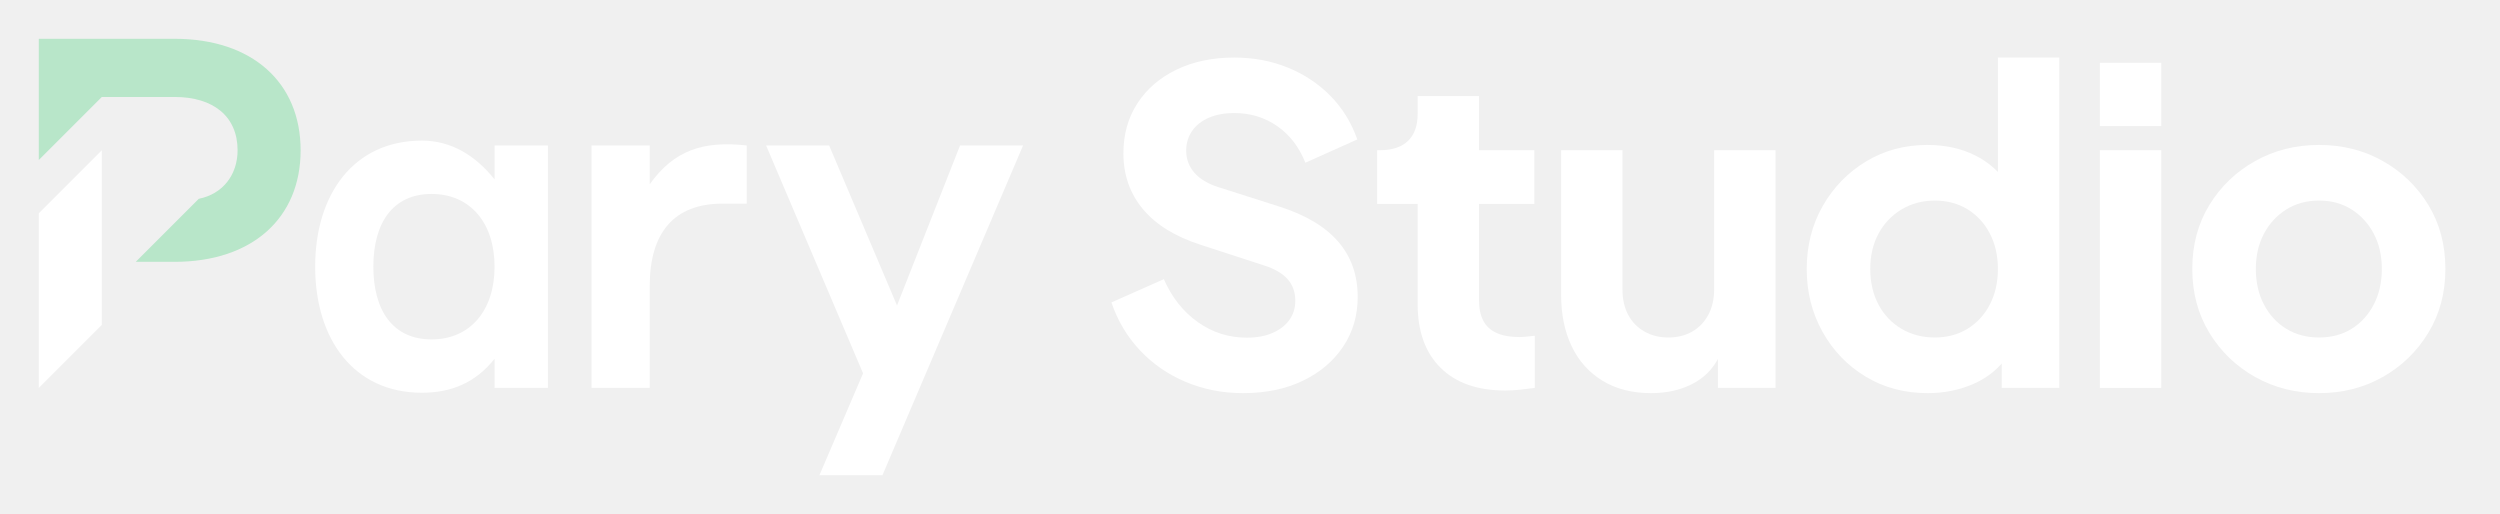
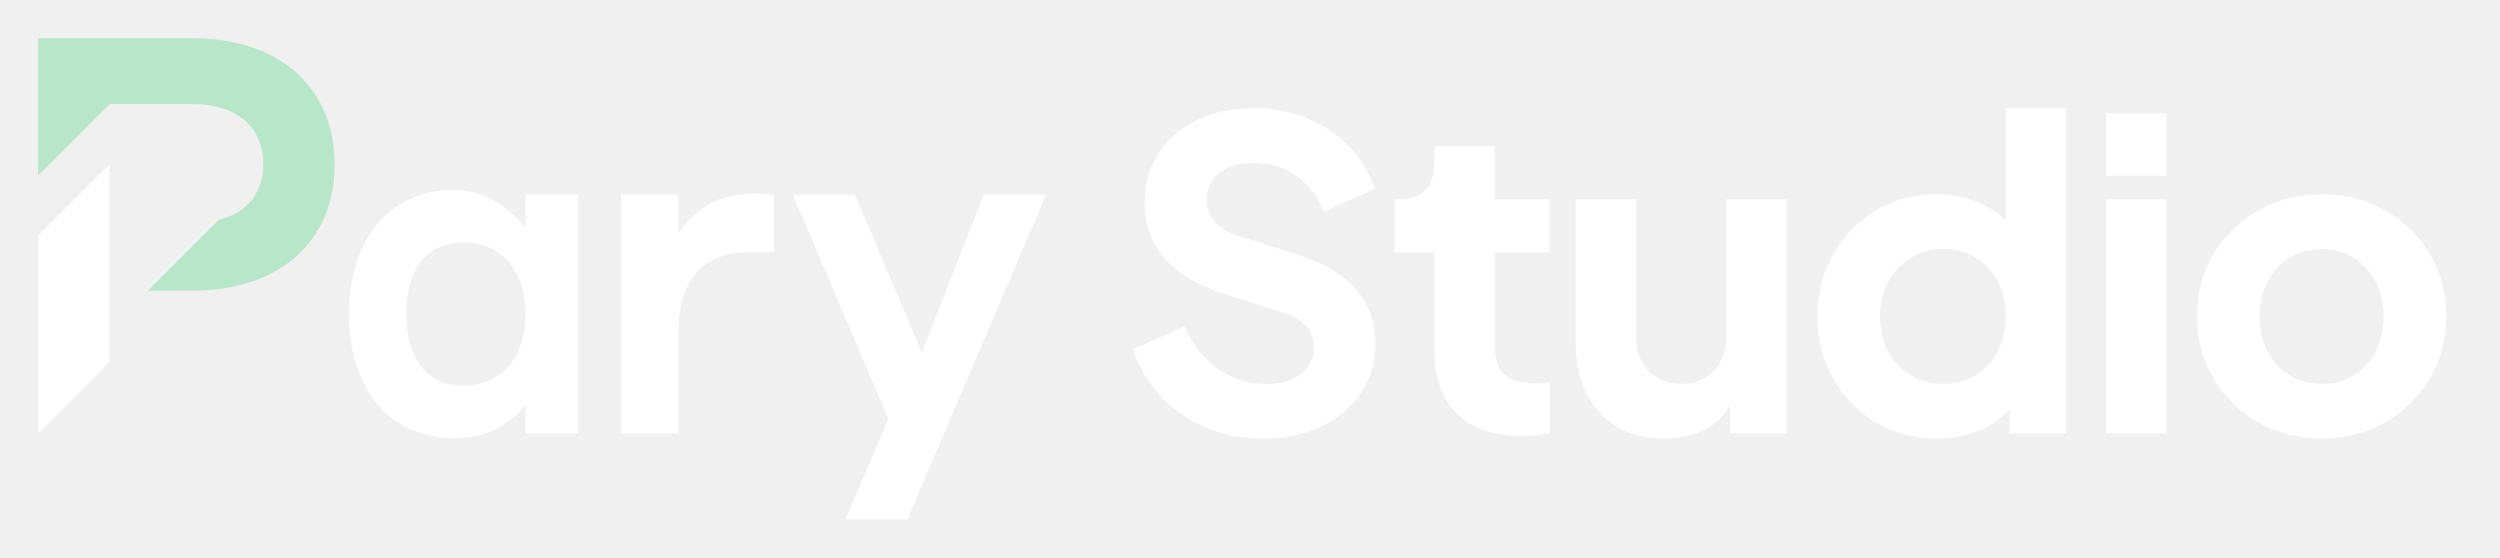
- <svg xmlns="http://www.w3.org/2000/svg" width="515.600" height="106" viewBox="0 0 515.600 106">
+ <svg xmlns="http://www.w3.org/2000/svg" width="523.700" height="116.8" viewBox="0 0 523.700 116.8">
  <g transform="translate(8 8)">
-     <g fill="#b8e6c9">
-       <path d="M0 25V0h28c16 0 26 9 26 23S44 46 28 46H20l13-13c5-1 8-5 8-10 0-7-5-11-13-11H13L0 25Z" />
+     <g transform="scale(1.15)">
+       <g fill="#b8e6c9">
+         <path d="M0 25V0h28c16 0 26 9 26 23S44 46 28 46H20l13-13c5-1 8-5 8-10 0-7-5-11-13-11H13L0 25Z" />
+       </g>
+       <g fill="#ffffff">
+         <path d="m0 36 13-13v36L0 72V36Z" />
+       </g>
    </g>
-     <g fill="#ffffff">
-       <path d="m0 36 13-13v36L0 72V36Z" />
-     </g>
-     <g fill="#ffffff">
+     <g transform="translate(8.1 10.8)" fill="#ffffff">
      <path fill-rule="evenodd" d="M94 22H105V72H94V66C90 71 85 73 79 73C65 73 57 62 57 47S65 21 79 21C85 21 90 24 94 29V22ZM81 32C73 32 69 38 69 47S73 62 81 62C89 62 94 56 94 47S89 32 81 32Z" />
      <path d="M114 72V22H126V30C131 23 137 21 146 22V34H141C131 34 126 40 126 51V72Z" />
      <path d="M150 22H163L177 55L190 22H203L174 90H161L170 69Z" />
      <path transform="translate(218.000 72) scale(0.09 -0.09)" d="M337.25 -12Q267.125 -12 206.062 13.688Q145 39.375 101.062 86.188Q57.125 133 35.75 195.875L155.875 249.125Q183.625 186.25 233.812 150.688Q284 115.125 346 115.125Q380 115.125 404.688 125.812Q429.375 136.5 443.25 155.312Q457.125 174.125 457.125 199.75Q457.125 229.375 439.375 249.312Q421.625 269.25 384.875 280.875L240.375 327.875Q152.625 356.125 107.938 409.688Q63.25 463.25 63.25 537.5Q63.25 602.625 95.312 652.062Q127.375 701.5 184.875 729.25Q242.375 757 316.875 757Q383.875 757 440.438 733.812Q497 710.625 537.938 668.875Q578.875 627.125 599.25 569.375L480.25 516Q458.875 569.75 415.812 599.812Q372.75 629.875 317 629.875Q284.5 629.875 259.438 619.25Q234.375 608.625 220.75 588.938Q207.125 569.25 207.125 543.5Q207.125 515 225.625 493.375Q244.125 471.75 281.375 459.875L421.25 415.25Q511 386.625 555.562 335.0Q600.125 283.375 600.125 208.5Q600.125 144.125 566.562 94.25Q533 44.375 474.125 16.188Q415.25 -12 337.25 -12Z" />
      <path transform="translate(274.230 72) scale(0.09 -0.09)" d="M313.5 -6Q217.875 -6 165.312 46.062Q112.75 98.125 112.75 191.875V421.625H19.875V544.75H27.375Q68.375 544.75 90.562 565.938Q112.75 587.125 112.75 628.125V668.75H253.375V544.75H380.125V421.625H253.375V200.625Q253.375 172.75 263.125 154.0Q272.875 135.25 293.688 125.875Q314.5 116.5 345.75 116.5Q352.875 116.5 362.125 117.5Q371.375 118.5 381.125 119.5V0Q366.5 -2.125 348.0 -4.062Q329.5 -6 313.5 -6Z" />
      <path transform="translate(309.760 72) scale(0.09 -0.09)" d="M253 -12Q188.25 -12 141.812 16.25Q95.375 44.5 71.062 95.062Q46.75 145.625 46.75 212.875V544.75H187.375V224.5Q187.375 192 200.5 167.375Q213.625 142.75 237.688 129.125Q261.75 115.5 292.25 115.5Q323.625 115.5 347.312 129.188Q371 142.875 384.188 167.75Q397.375 192.625 397.375 225.75V544.75H538V0H406.125V107.5L415.25 86Q396.25 36.625 353.312 12.312Q310.375 -12 253 -12Z" />
      <path transform="translate(361.400 72) scale(0.09 -0.09)" d="M312.875 -12Q233.5 -12 170.875 25.812Q108.25 63.625 72.0 128.438Q35.75 193.25 35.75 272.375Q35.75 352.5 72.438 416.812Q109.125 481.125 171.688 518.938Q234.25 556.75 312 556.75Q373.125 556.75 420.562 533.312Q468 509.875 495.5 467.625L473.875 438.75V757H614.5V0H482.625V102.5L496.375 74Q468.375 31.75 419.438 9.875Q370.5 -12 312.875 -12ZM329.125 115.5Q371.75 115.5 404.312 135.5Q436.875 155.5 455.375 191.062Q473.875 226.625 473.875 272.375Q473.875 318.125 455.375 353.688Q436.875 389.25 404.312 409.25Q371.75 429.25 329.125 429.25Q286.625 429.25 252.812 408.812Q219 388.375 200.188 353.312Q181.375 318.25 181.375 272.375Q181.375 226.625 200.188 191.062Q219 155.5 252.75 135.5Q286.5 115.5 329.125 115.5Z" />
      <path transform="translate(419.880 72) scale(0.09 -0.09)" d="M57.75 0V544.75H198.375V0ZM57.75 600V745H198.375V600Z" />
      <path transform="translate(440.920 72) scale(0.09 -0.09)" d="M326.25 -12Q245.875 -12 179.938 24.938Q114 61.875 74.875 126.25Q35.75 190.625 35.75 272.5Q35.75 355.125 74.812 419.0Q113.875 482.875 179.75 519.812Q245.625 556.75 326.25 556.75Q406.875 556.75 472.312 519.875Q537.75 483 576.75 419.125Q615.75 355.25 615.75 272.5Q615.75 190.5 576.562 126.125Q537.375 61.75 471.938 24.875Q406.5 -12 326.25 -12ZM326.25 115.5Q368.875 115.5 401.0 135.5Q433.125 155.5 451.625 191.125Q470.125 226.75 470.125 272.5Q470.125 318.25 451.625 353.312Q433.125 388.375 401.0 408.812Q368.875 429.25 326.25 429.25Q283.625 429.25 251.062 408.812Q218.5 388.375 199.938 353.312Q181.375 318.25 181.375 272.5Q181.375 226.75 199.938 191.125Q218.5 155.5 251.062 135.5Q283.625 115.5 326.25 115.5Z" />
    </g>
  </g>
</svg>
